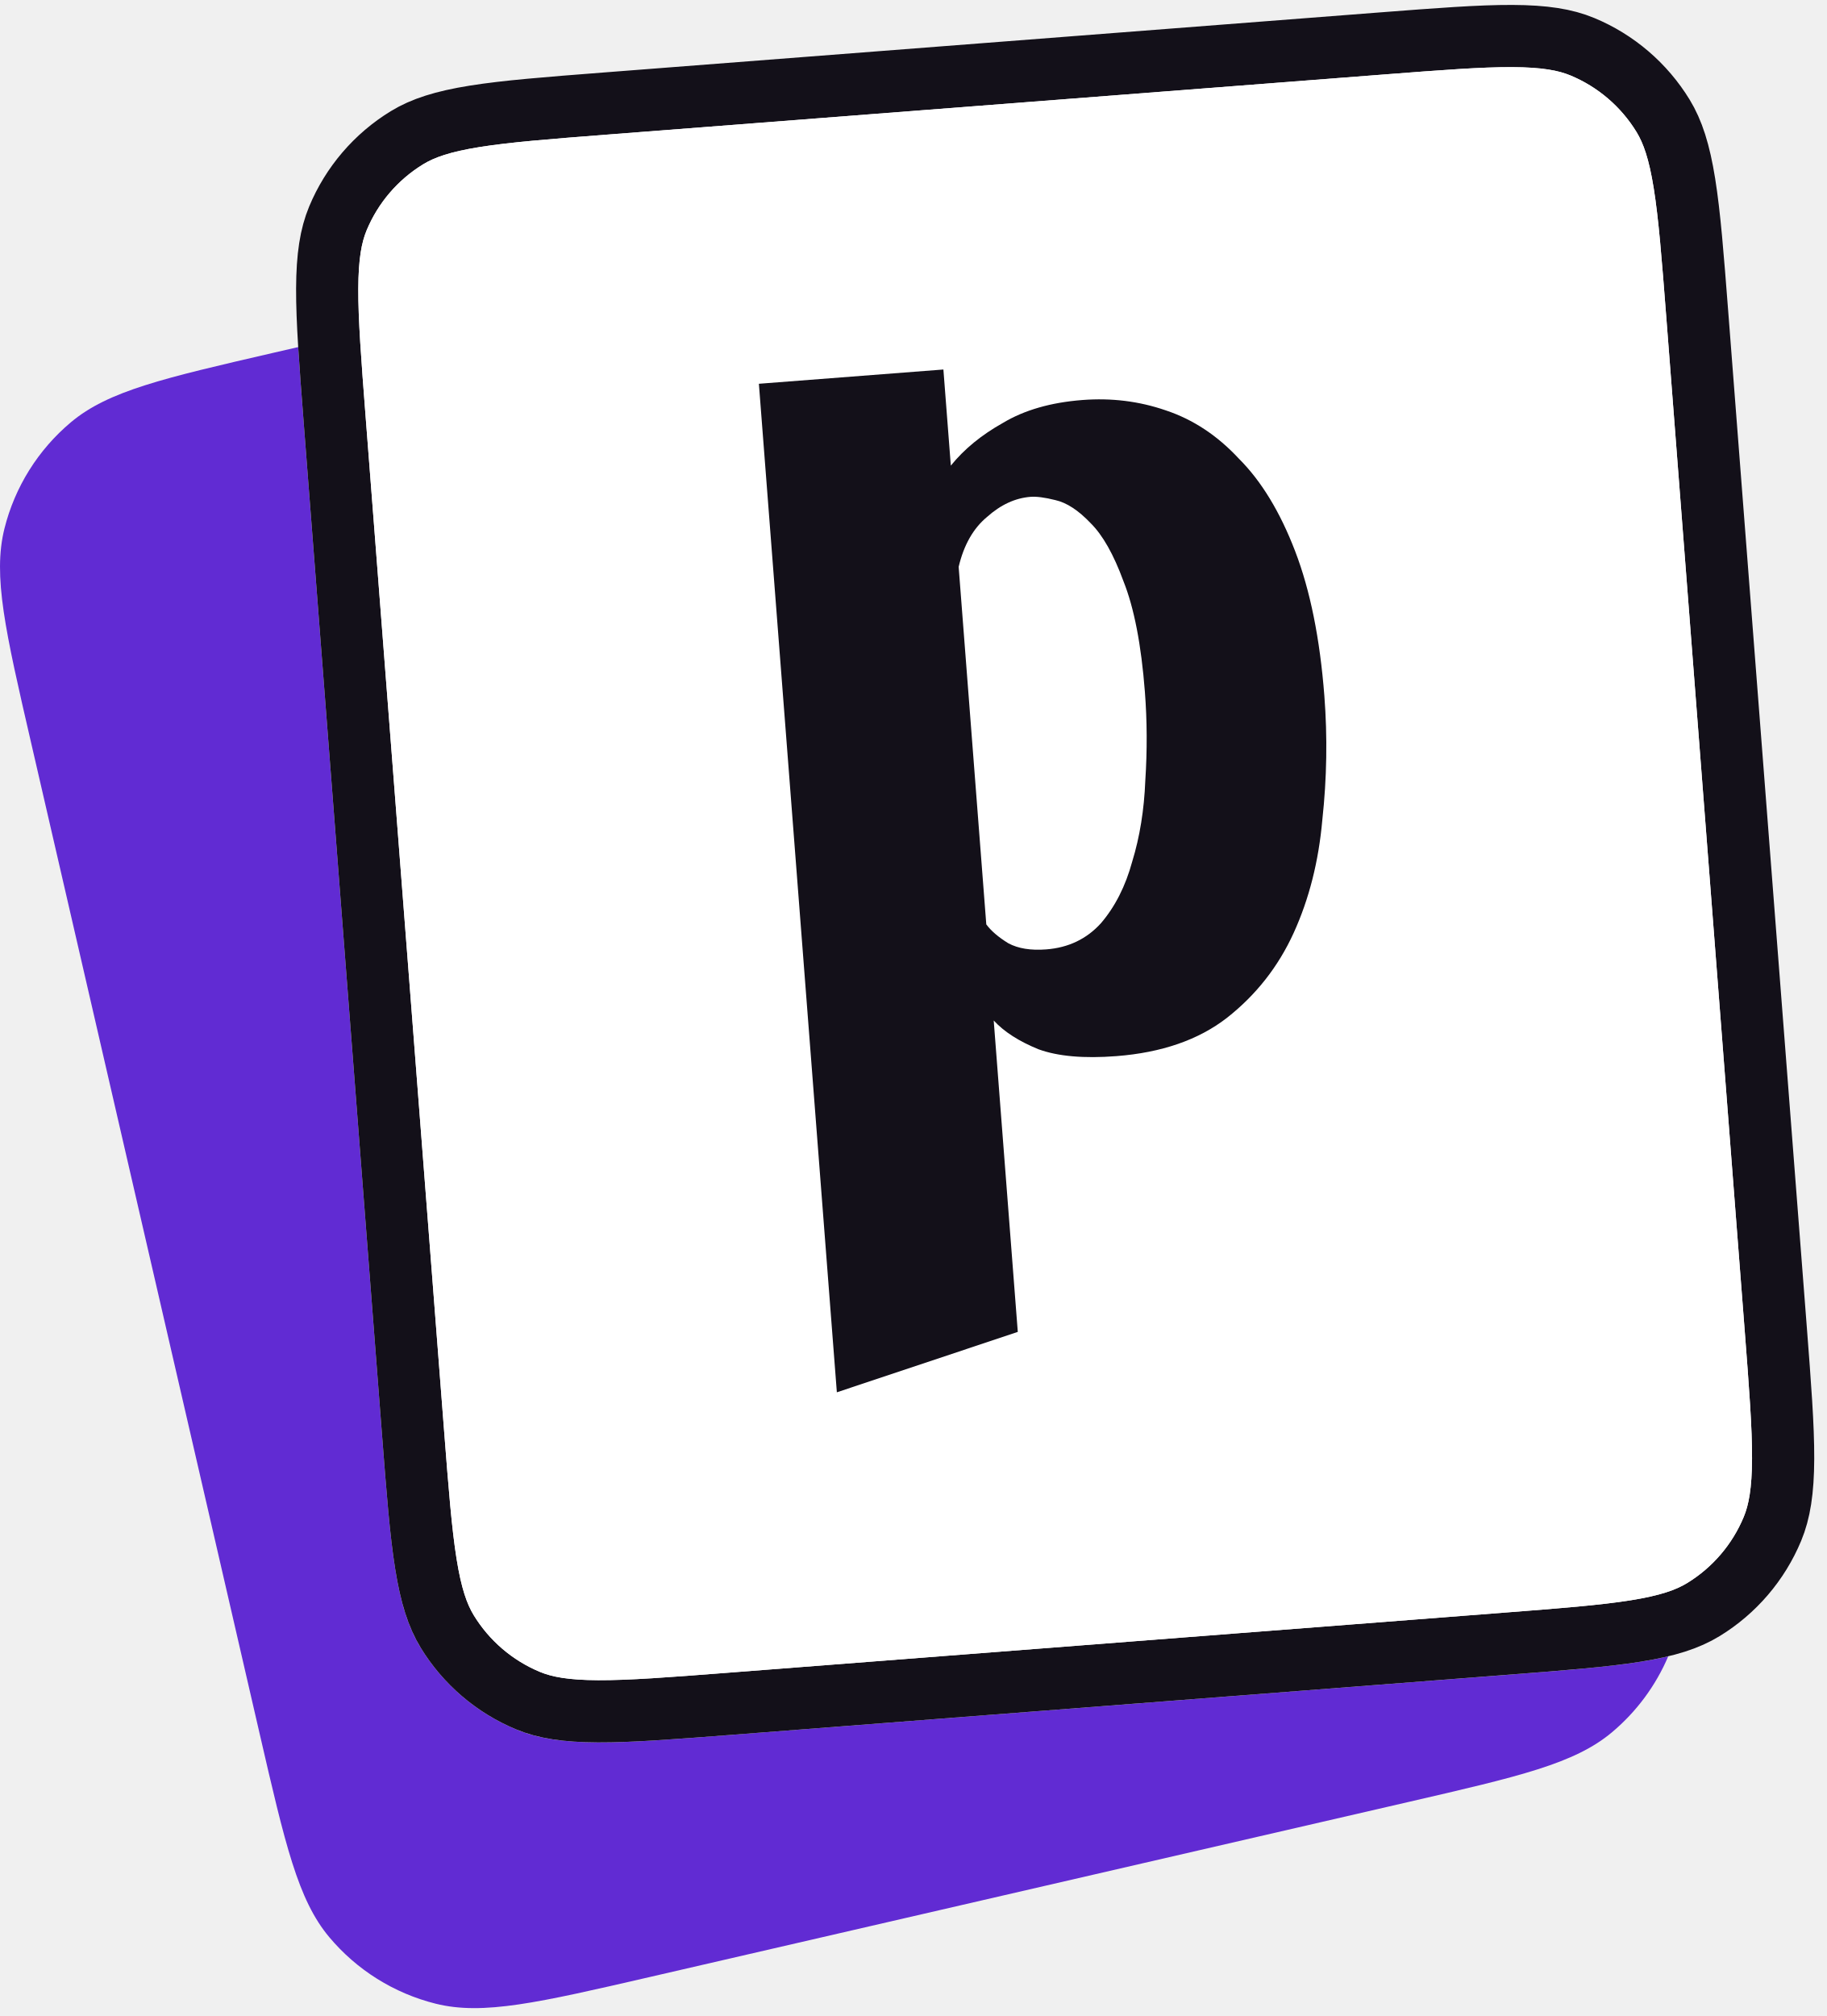
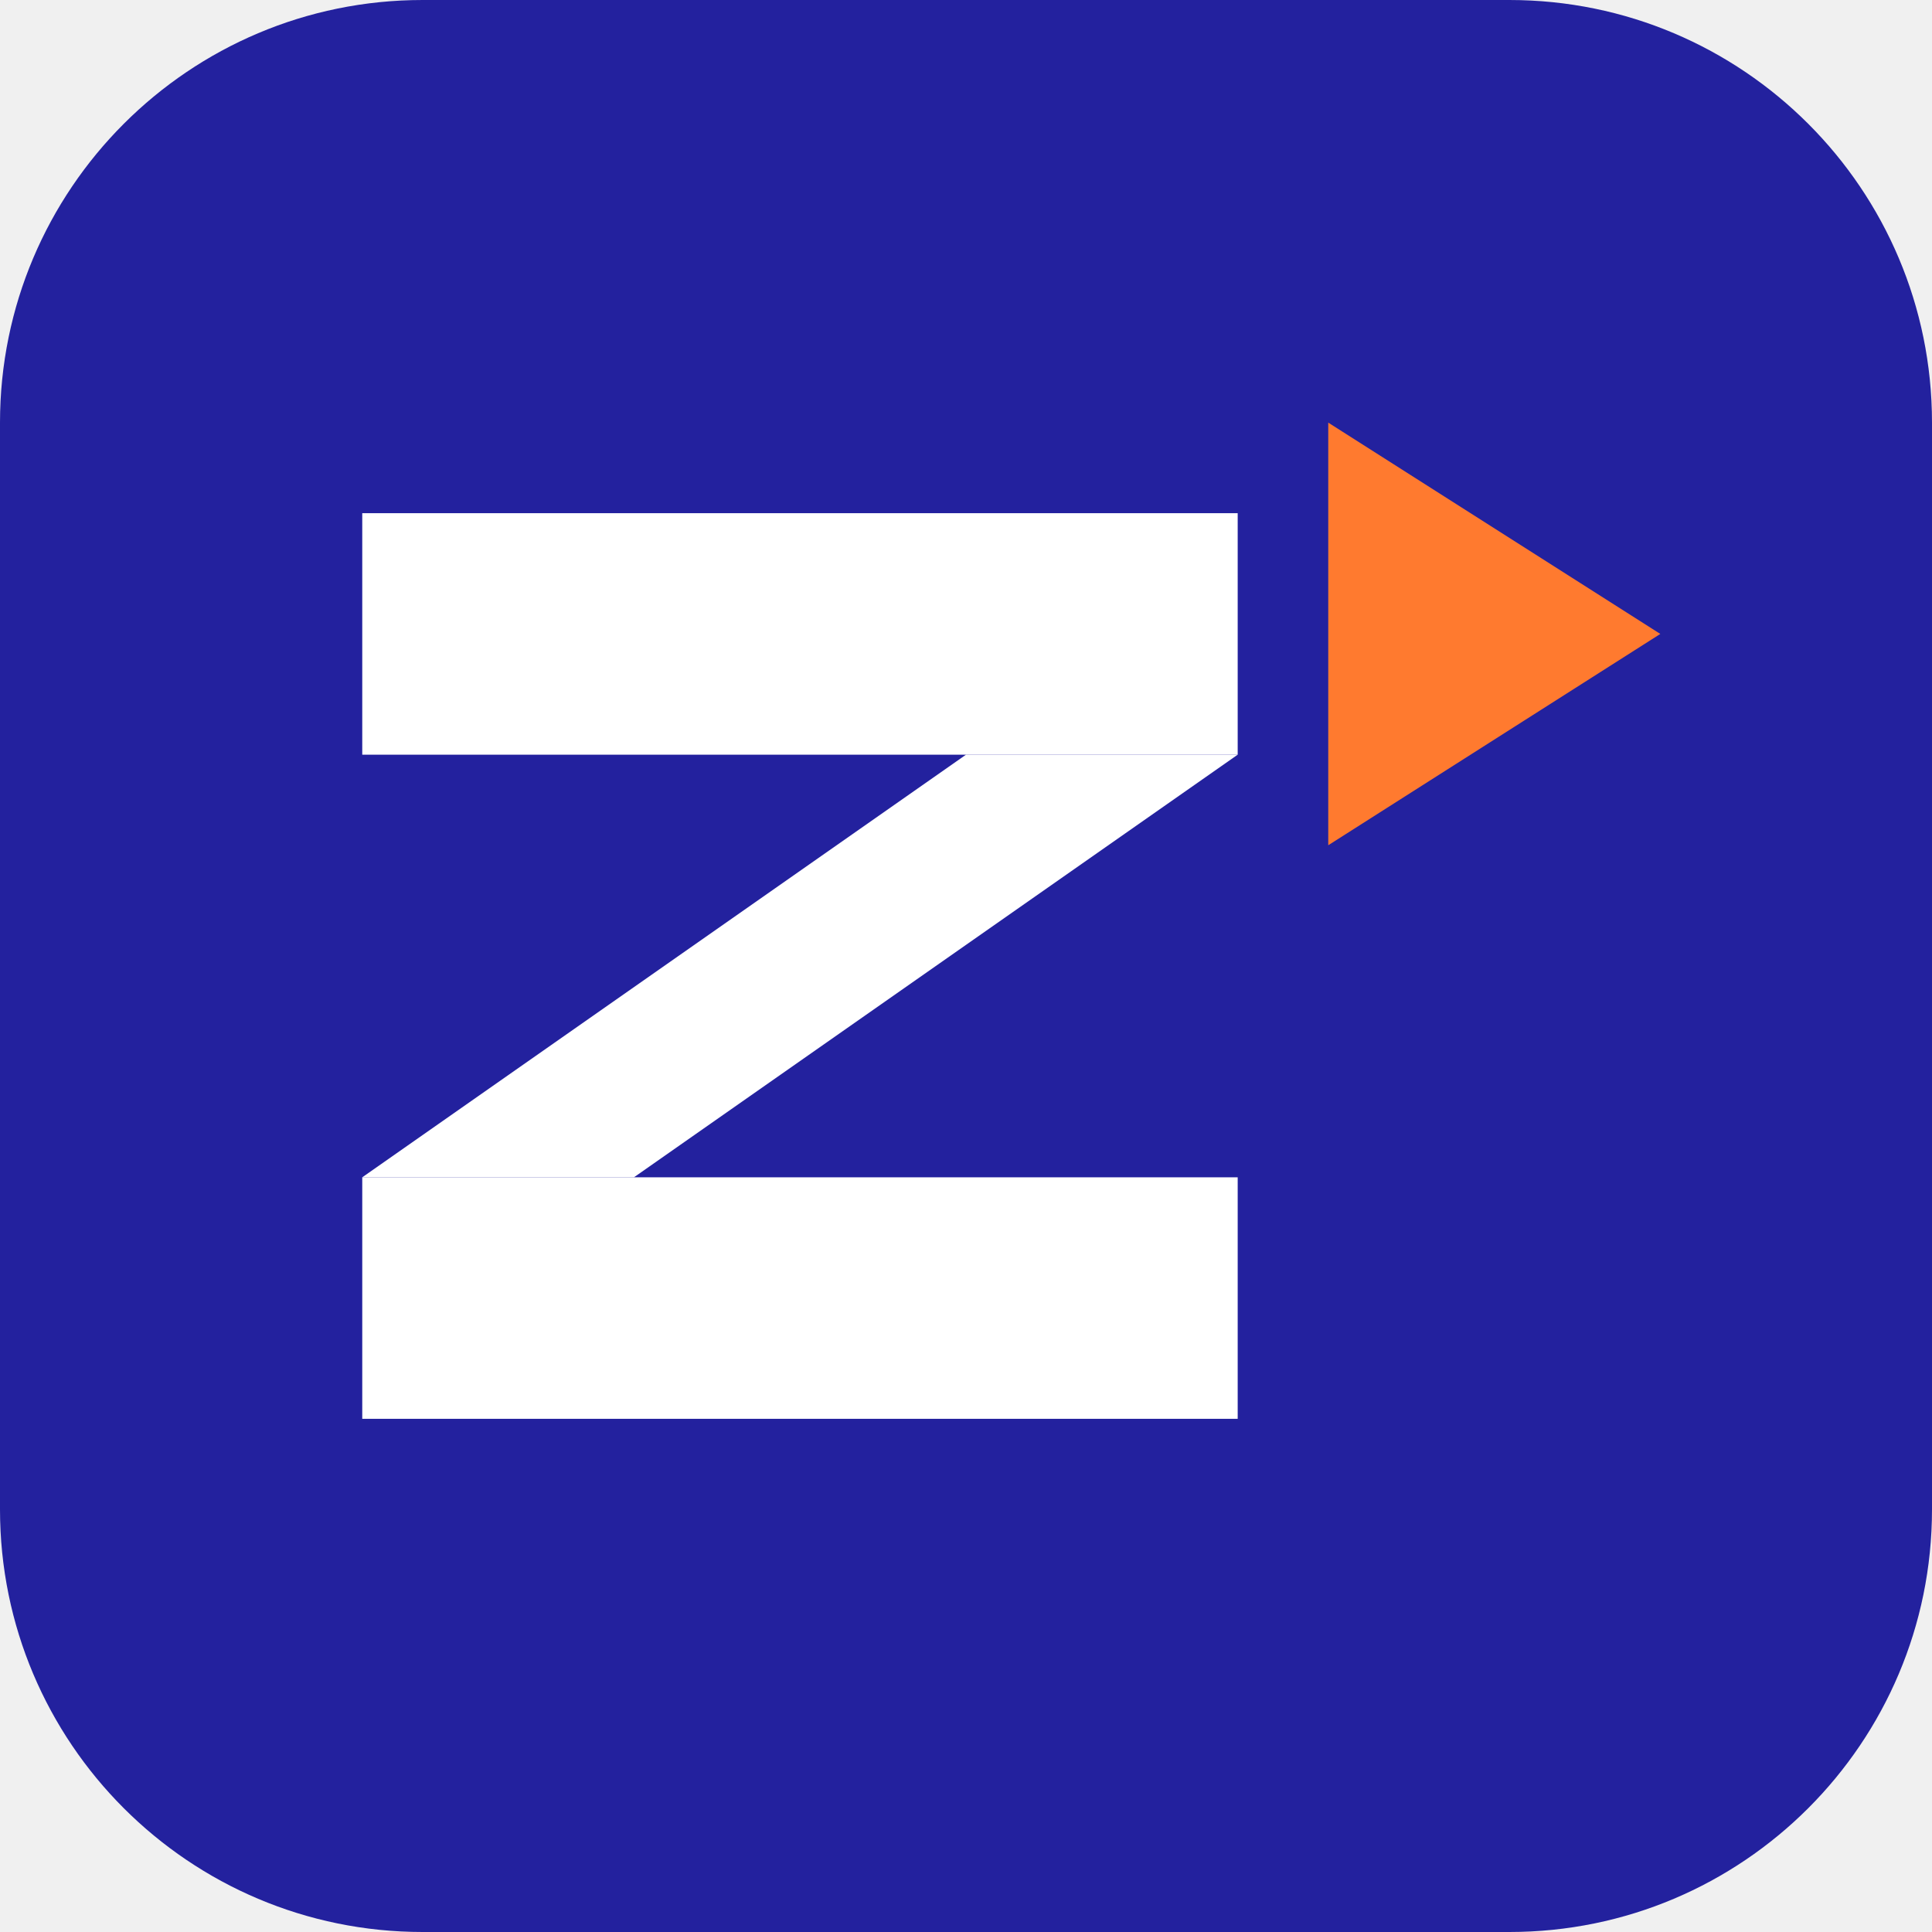
- <svg xmlns="http://www.w3.org/2000/svg" width="145" height="160" viewBox="0 0 145 160" fill="none">
-   <path d="M23.67 27.546C23.777 29.277 23.928 31.231 24.101 33.461L30.332 113.972C31.028 122.971 31.376 127.47 33.394 130.772C35.168 133.676 37.816 135.944 40.959 137.25C44.531 138.735 49.031 138.387 58.029 137.691L119.694 132.918C125.528 132.467 129.471 132.162 132.422 131.453C131.433 133.777 129.905 135.847 127.952 137.486C124.988 139.972 120.59 140.987 111.796 143.015L51.529 156.917C42.734 158.945 38.337 159.96 34.583 159.023C31.281 158.199 28.325 156.351 26.137 153.743C23.651 150.779 22.637 146.382 20.608 137.587L2.458 58.901C0.429 50.106 -0.585 45.709 0.352 41.955C1.175 38.653 3.024 35.697 5.631 33.51C8.595 31.023 12.993 30.009 21.788 27.98L23.67 27.546Z" fill="#612BD3" />
-   <path d="M26.562 33.268C26.211 28.728 25.961 25.471 25.972 22.899C25.983 20.356 26.254 18.701 26.821 17.336C27.928 14.675 29.848 12.432 32.307 10.93C33.569 10.159 35.163 9.636 37.674 9.234C40.213 8.828 43.47 8.574 48.01 8.222L109.675 3.45C114.215 3.099 117.472 2.849 120.044 2.86C122.587 2.871 124.242 3.141 125.607 3.709C128.269 4.815 130.511 6.736 132.014 9.195C132.785 10.457 133.307 12.05 133.709 14.562C134.116 17.101 134.37 20.358 134.721 24.898L140.952 105.41C141.303 109.95 141.553 113.207 141.542 115.779C141.531 118.322 141.261 119.976 140.693 121.342C139.586 124.003 137.666 126.246 135.207 127.748C133.945 128.519 132.351 129.041 129.84 129.444C127.301 129.85 124.044 130.104 119.504 130.455L57.839 135.228C53.299 135.579 50.042 135.829 47.47 135.818C44.927 135.807 43.272 135.537 41.907 134.969C39.245 133.862 37.003 131.942 35.5 129.483C34.729 128.221 34.207 126.627 33.805 124.116C33.398 121.577 33.145 118.32 32.793 113.78L26.562 33.268Z" stroke="#131019" stroke-width="4.937" />
-   <path d="M48.201 10.683L109.866 5.911C114.446 5.556 117.586 5.317 120.034 5.327C122.424 5.338 123.715 5.595 124.66 5.988C126.84 6.894 128.677 8.467 129.907 10.481C130.441 11.354 130.894 12.591 131.272 14.951C131.659 17.368 131.905 20.507 132.26 25.088L138.491 105.599C138.845 110.18 139.084 113.319 139.074 115.767C139.063 118.157 138.806 119.449 138.413 120.393C137.507 122.573 135.934 124.41 133.92 125.641C133.047 126.174 131.81 126.627 129.45 127.005C127.033 127.392 123.894 127.639 119.314 127.993L57.649 132.766C53.068 133.12 49.929 133.359 47.481 133.349C45.091 133.338 43.799 133.081 42.855 132.688C40.675 131.782 38.838 130.209 37.607 128.195C37.074 127.322 36.621 126.085 36.243 123.725C35.856 121.308 35.609 118.169 35.255 113.589L29.024 33.077C28.669 28.496 28.43 25.357 28.441 22.909C28.451 20.519 28.708 19.227 29.101 18.283C30.007 16.103 31.58 14.266 33.595 13.035C34.468 12.502 35.704 12.049 38.064 11.671C40.481 11.284 43.62 11.037 48.201 10.683Z" fill="white" />
-   <path d="M74.885 29.326L75.475 36.954C76.533 35.644 77.912 34.514 79.612 33.564C81.307 32.547 83.408 31.941 85.917 31.747C88.222 31.569 90.426 31.841 92.528 32.566C94.698 33.285 96.639 34.567 98.351 36.413C100.125 38.185 101.61 40.628 102.805 43.742C104.001 46.855 104.774 50.683 105.125 55.226C105.377 58.48 105.324 61.759 104.965 65.06C104.674 68.357 103.916 71.348 102.692 74.035C101.467 76.722 99.697 78.973 97.382 80.789C95.13 82.532 92.207 83.542 88.613 83.82C86.037 84.019 83.976 83.838 82.432 83.275C80.883 82.644 79.698 81.883 78.879 80.992L80.79 105.706L66.428 110.5L60.239 30.458L74.885 29.326ZM83.047 75.349C84.81 75.213 86.257 74.521 87.388 73.274C88.514 71.96 89.343 70.327 89.874 68.376C90.474 66.419 90.82 64.278 90.912 61.952C91.068 59.553 91.057 57.2 90.878 54.895C90.59 51.166 90.023 48.243 89.177 46.125C88.399 44.003 87.53 42.467 86.57 41.518C85.605 40.502 84.671 39.892 83.769 39.689C82.934 39.48 82.279 39.395 81.805 39.431C80.584 39.526 79.432 40.058 78.347 41.029C77.258 41.931 76.507 43.251 76.096 44.988L78.29 73.364C78.671 73.88 79.255 74.381 80.043 74.865C80.825 75.282 81.827 75.444 83.047 75.349Z" fill="#131019" />
+ <svg xmlns="http://www.w3.org/2000/svg" viewBox="0 0 64 64" width="64" height="64" role="img" aria-label="Zaпостим">
+   <rect width="64" height="64" rx="14" fill="#23219E" />
+   <rect x="12" y="17" width="29" height="8" fill="#FFFFFF" />
+   <polygon points="32,25 41,25 21,39 12,39" fill="#FFFFFF" />
+   <rect x="12" y="39" width="29" height="8" fill="#FFFFFF" />
+   <polygon points="44,14 55,21 44,28" fill="#FF7A2F" />
</svg>
